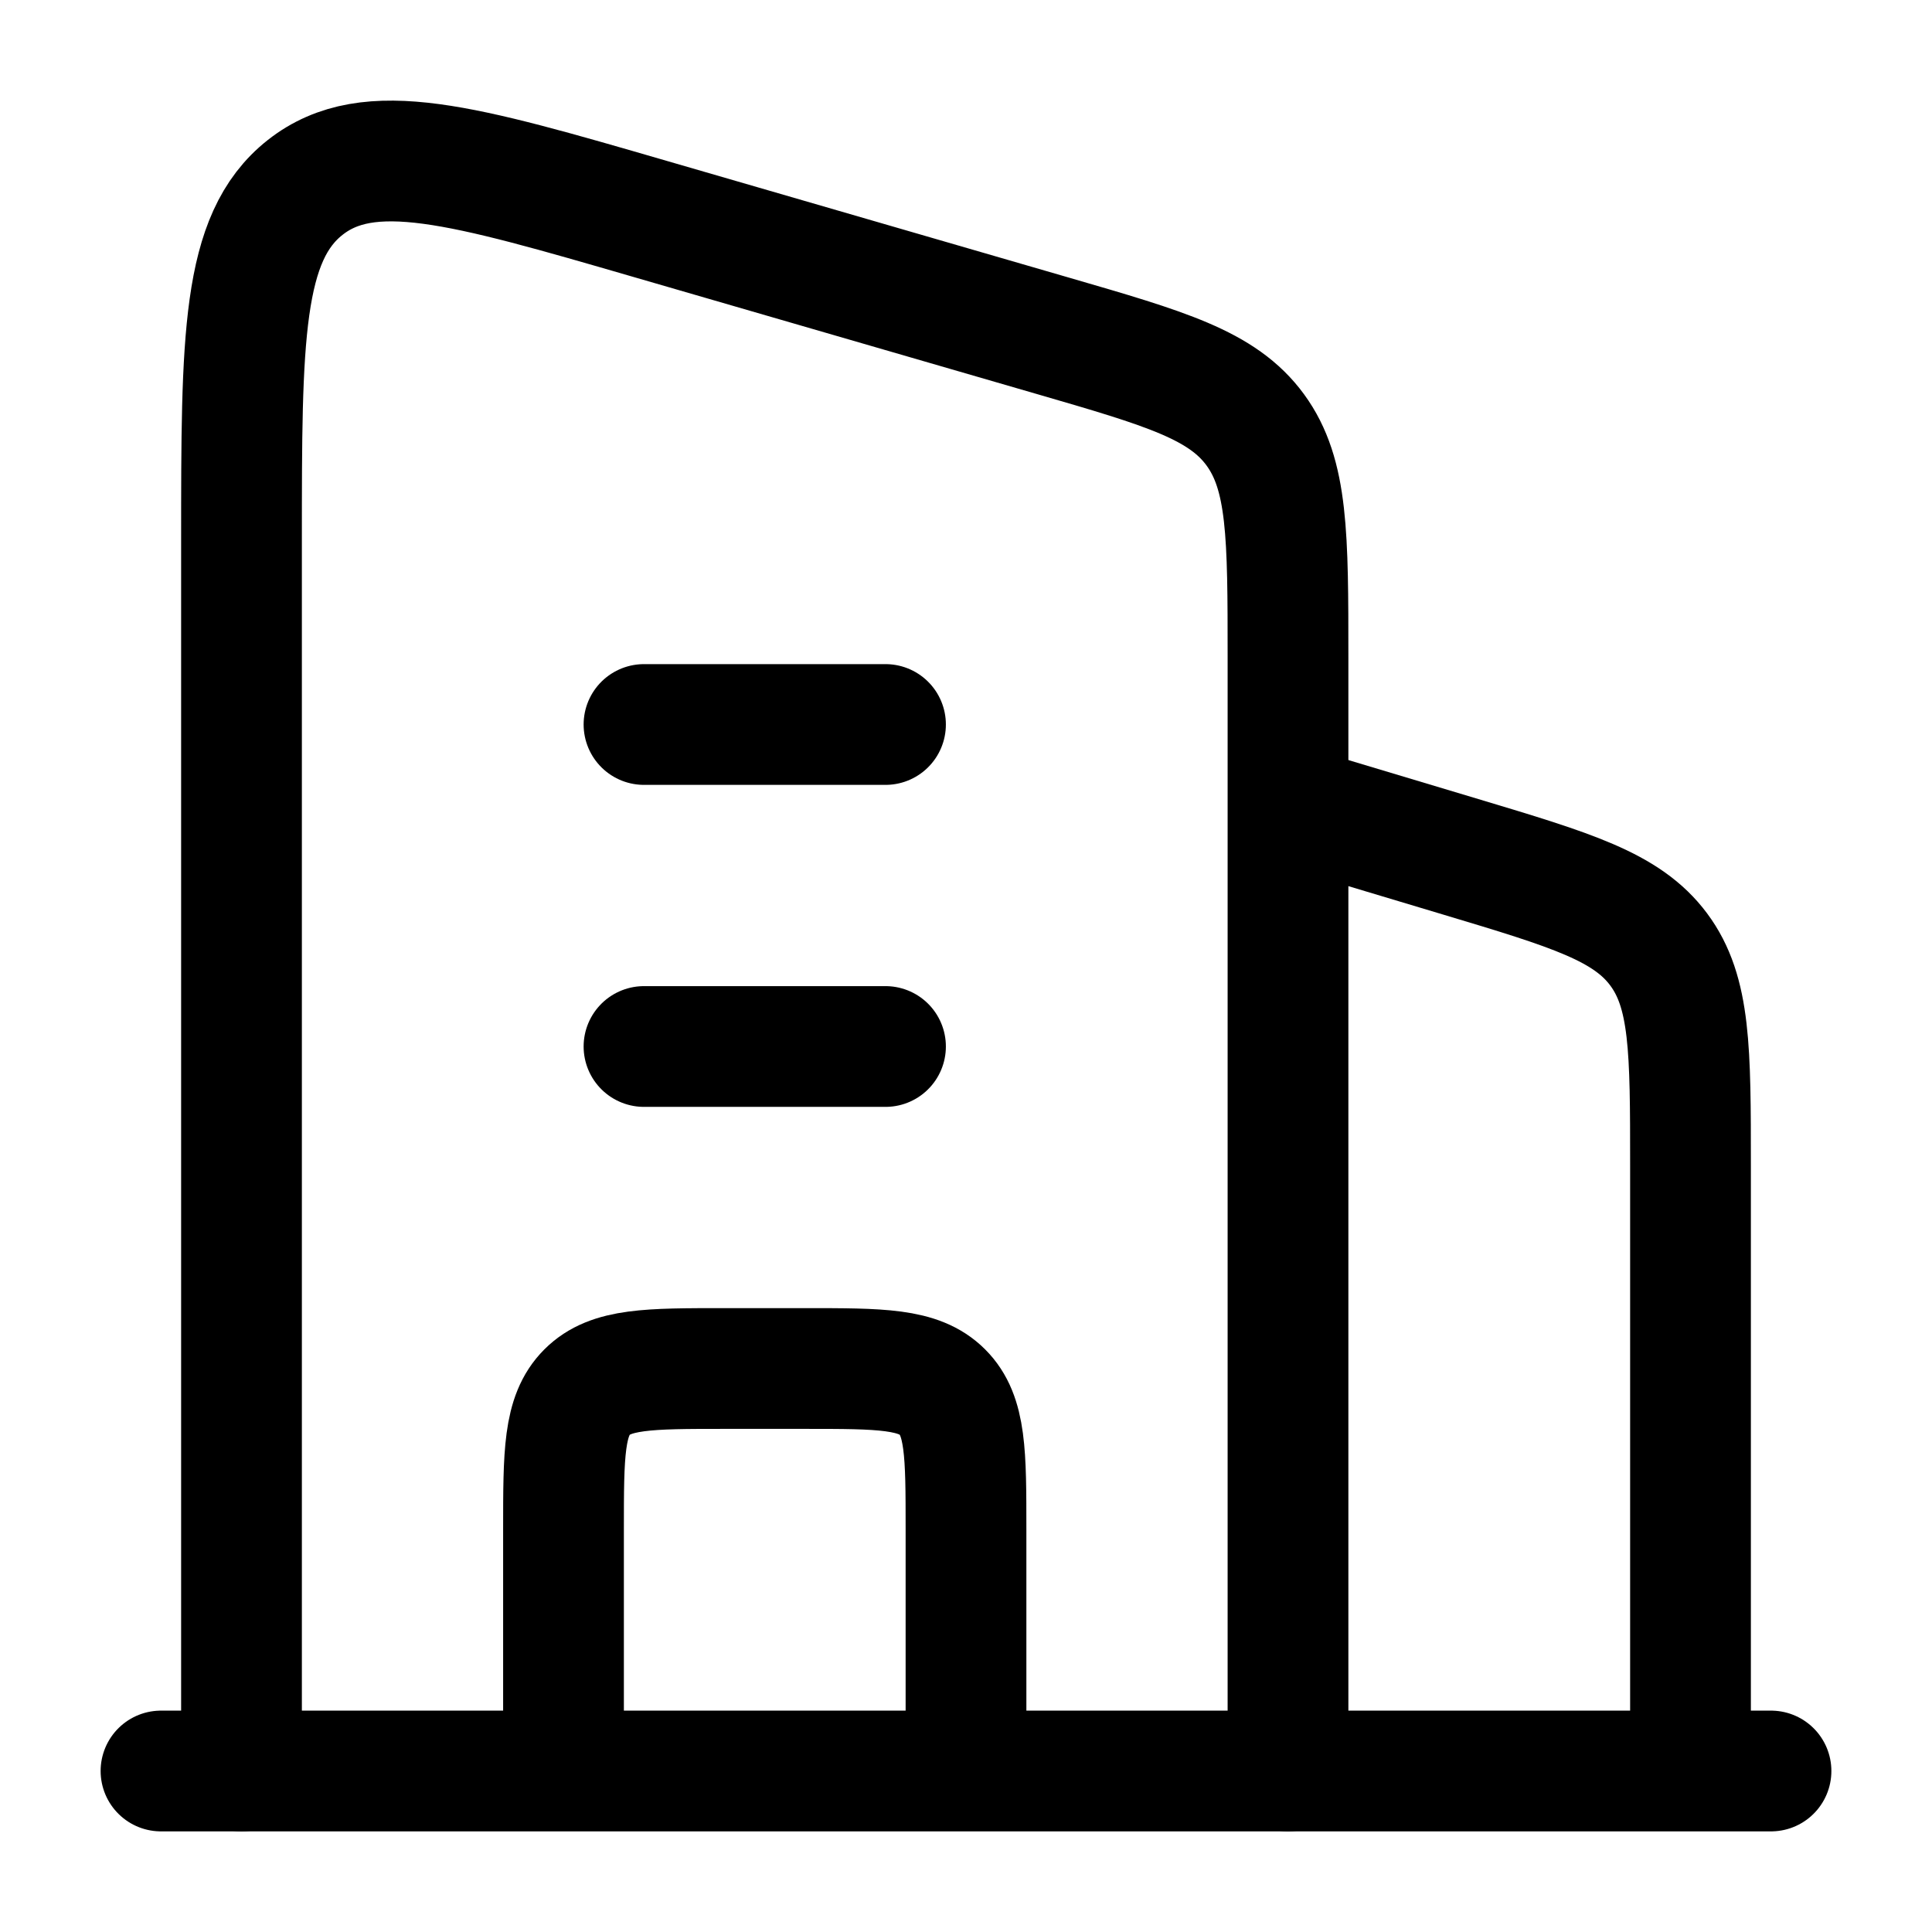
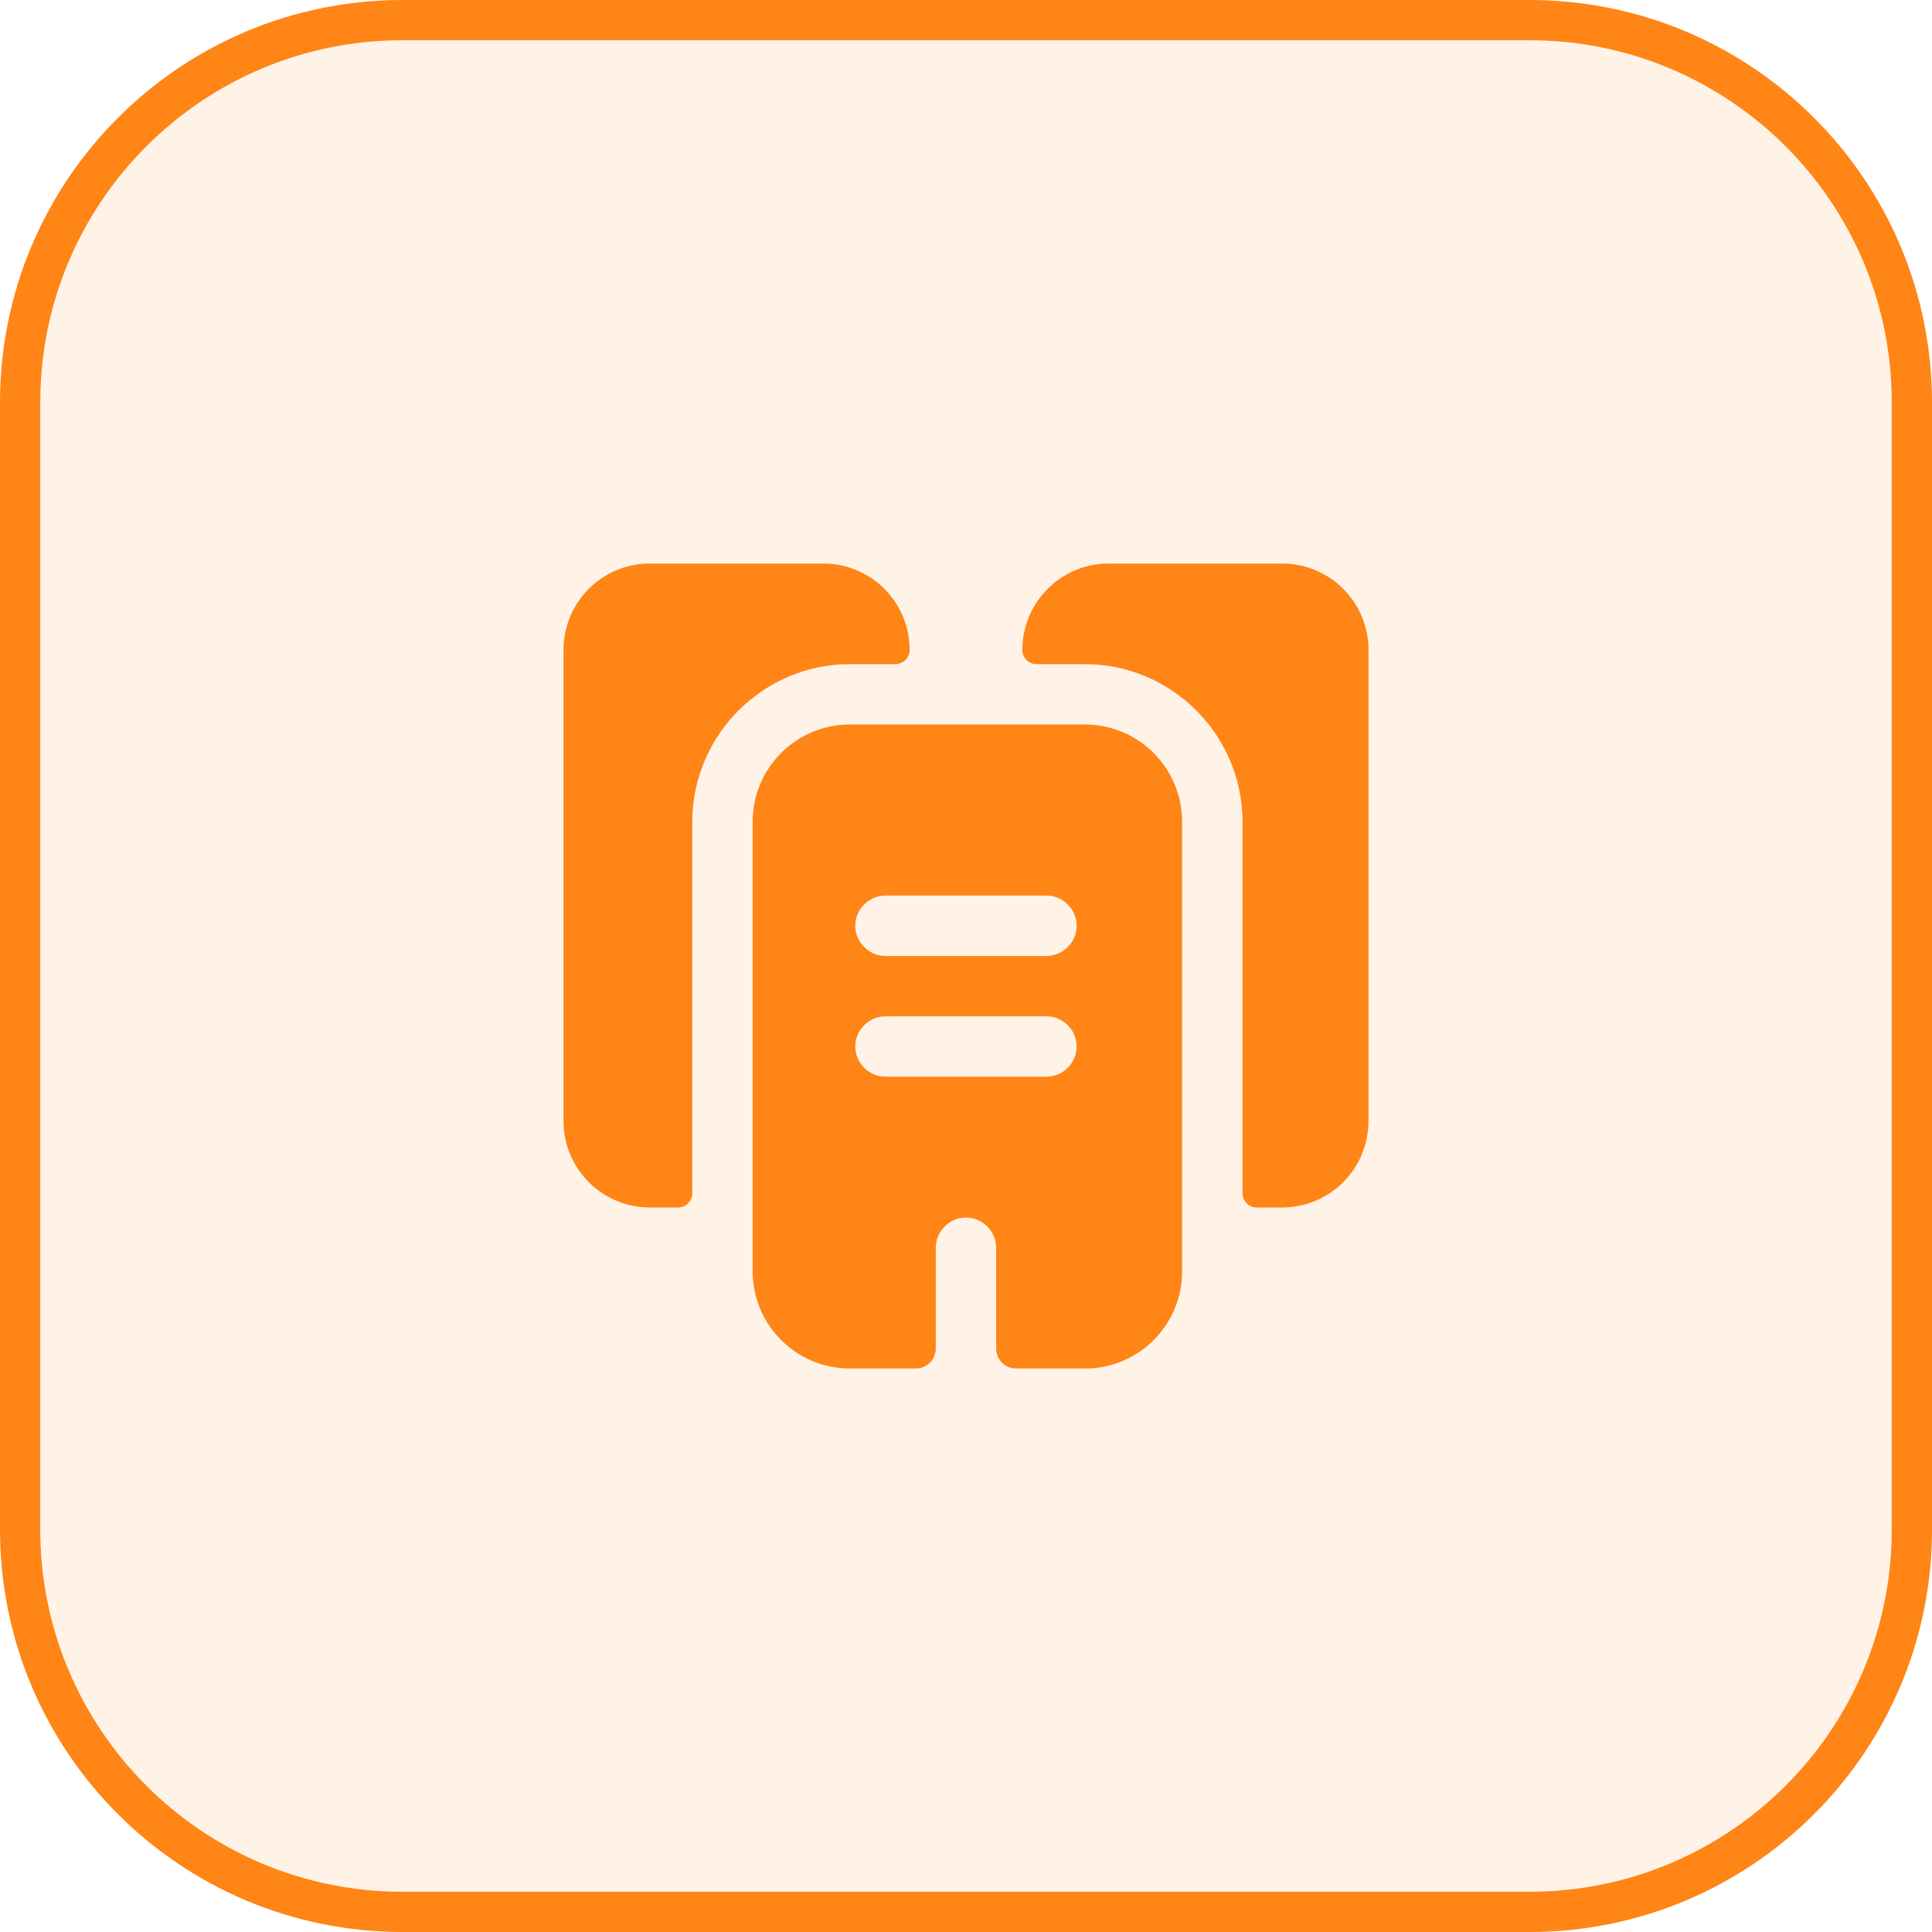
- <svg xmlns="http://www.w3.org/2000/svg" width="30" height="30" viewBox="0 0 30 30" fill="none">
-   <path d="M20 12.5L22.687 13.306C24.403 13.821 25.262 14.079 25.756 14.743C26.25 15.407 26.25 16.303 26.25 18.095V27.5" stroke="black" stroke-width="1.875" stroke-linejoin="round" />
-   <path d="M10 11.25H13.75M10 16.25H13.75" stroke="black" stroke-width="1.875" stroke-linecap="round" stroke-linejoin="round" />
-   <path d="M15 27.5V23.75C15 22.572 15 21.982 14.634 21.616C14.268 21.25 13.678 21.25 12.5 21.25H11.25C10.072 21.25 9.482 21.25 9.116 21.616C8.75 21.982 8.75 22.572 8.75 23.75V27.5" stroke="black" stroke-width="1.875" stroke-linejoin="round" />
-   <path d="M2.5 27.5H27.5" stroke="black" stroke-width="1.875" stroke-linecap="round" />
-   <path d="M3.75 27.5V8.397C3.75 5.258 3.75 3.689 4.739 2.91C5.728 2.132 7.184 2.554 10.097 3.4L16.347 5.214C18.105 5.724 18.983 5.979 19.492 6.675C20 7.37 20 8.317 20 10.211V27.5" stroke="black" stroke-width="1.875" stroke-linecap="round" stroke-linejoin="round" />
+ <svg xmlns="http://www.w3.org/2000/svg" width="48" height="48" viewBox="0 0 48 48" fill="none">
+   <rect x="0.5" y="0.5" width="47" height="47" rx="9.5" fill="#FFF3E8" />
+   <rect x="0.5" y="0.5" width="47" height="47" rx="9.5" stroke="#FF8516" />
+   <path d="M22.6 16.15C22.6 16.34 22.44 16.5 22.25 16.5H21.12C18.96 16.5 17.2 18.26 17.2 20.42V29.65C17.2 29.84 17.04 30 16.85 30H16.15C14.96 30 14 29.04 14 27.85V16.15C14 14.96 14.96 14 16.15 14H20.45C21.64 14 22.6 14.96 22.6 16.15Z" fill="#FF8516" />
+   <path d="M34 16.15V27.85C34 29.04 33.04 30 31.85 30H31.22C31.03 30 30.87 29.84 30.87 29.65V20.42C30.87 18.26 29.11 16.5 26.95 16.5H25.75C25.56 16.5 25.4 16.34 25.4 16.15C25.4 14.96 26.36 14 27.55 14H31.85C33.04 14 34 14.96 34 16.15Z" fill="#FF8516" />
+   <path d="M26.949 18H21.119C19.779 18 18.699 19.08 18.699 20.42V31.58C18.699 32.92 19.779 34 21.119 34H22.749C23.029 34 23.249 33.78 23.249 33.5V31C23.249 30.59 23.589 30.25 23.999 30.25C24.409 30.25 24.749 30.59 24.749 31V33.5C24.749 33.78 24.969 34 25.249 34H26.959C28.289 34 29.369 32.92 29.369 31.59V20.42C29.369 19.08 28.289 18 26.949 18ZM25.999 26.75H21.999C21.589 26.75 21.249 26.41 21.249 26C21.249 25.59 21.589 25.25 21.999 25.25H25.999C26.409 25.25 26.749 25.59 26.749 26C26.749 26.41 26.409 26.75 25.999 26.75ZM25.999 23.75H21.999C21.589 23.75 21.249 23.41 21.249 23C21.249 22.59 21.589 22.25 21.999 22.25H25.999C26.409 22.25 26.749 22.59 26.749 23C26.749 23.41 26.409 23.75 25.999 23.75Z" fill="#FF8516" />
</svg>
